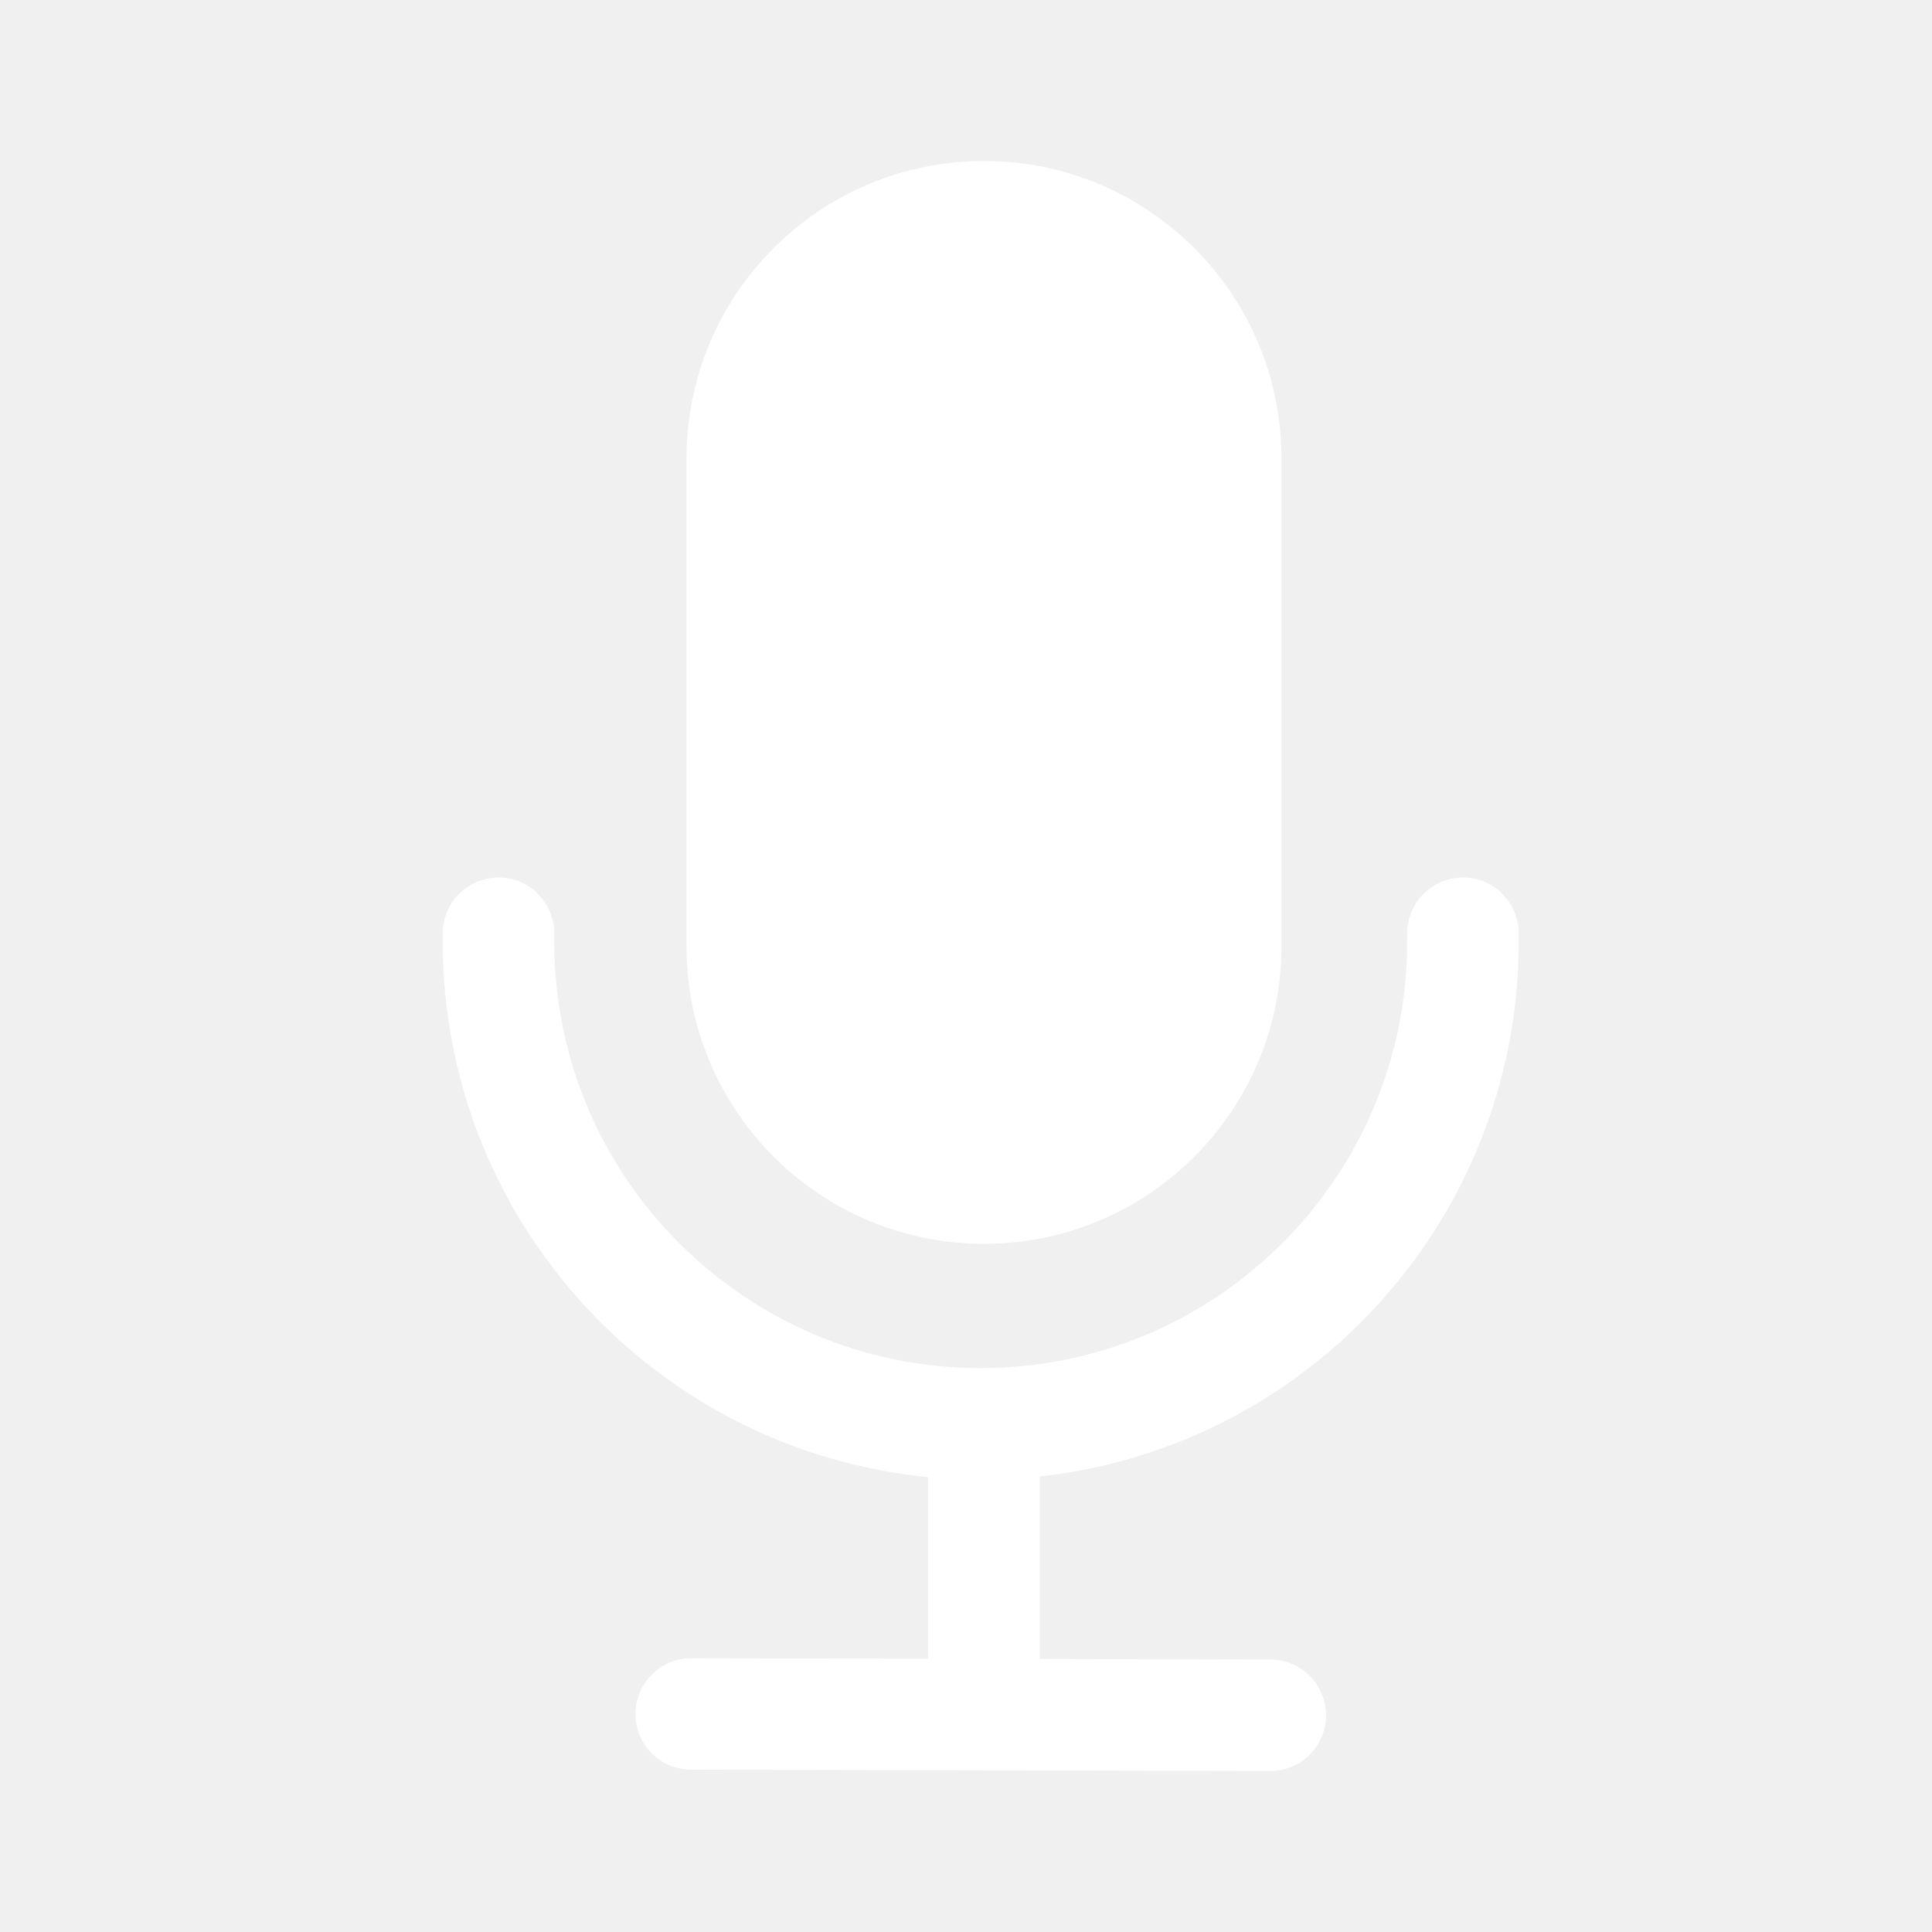
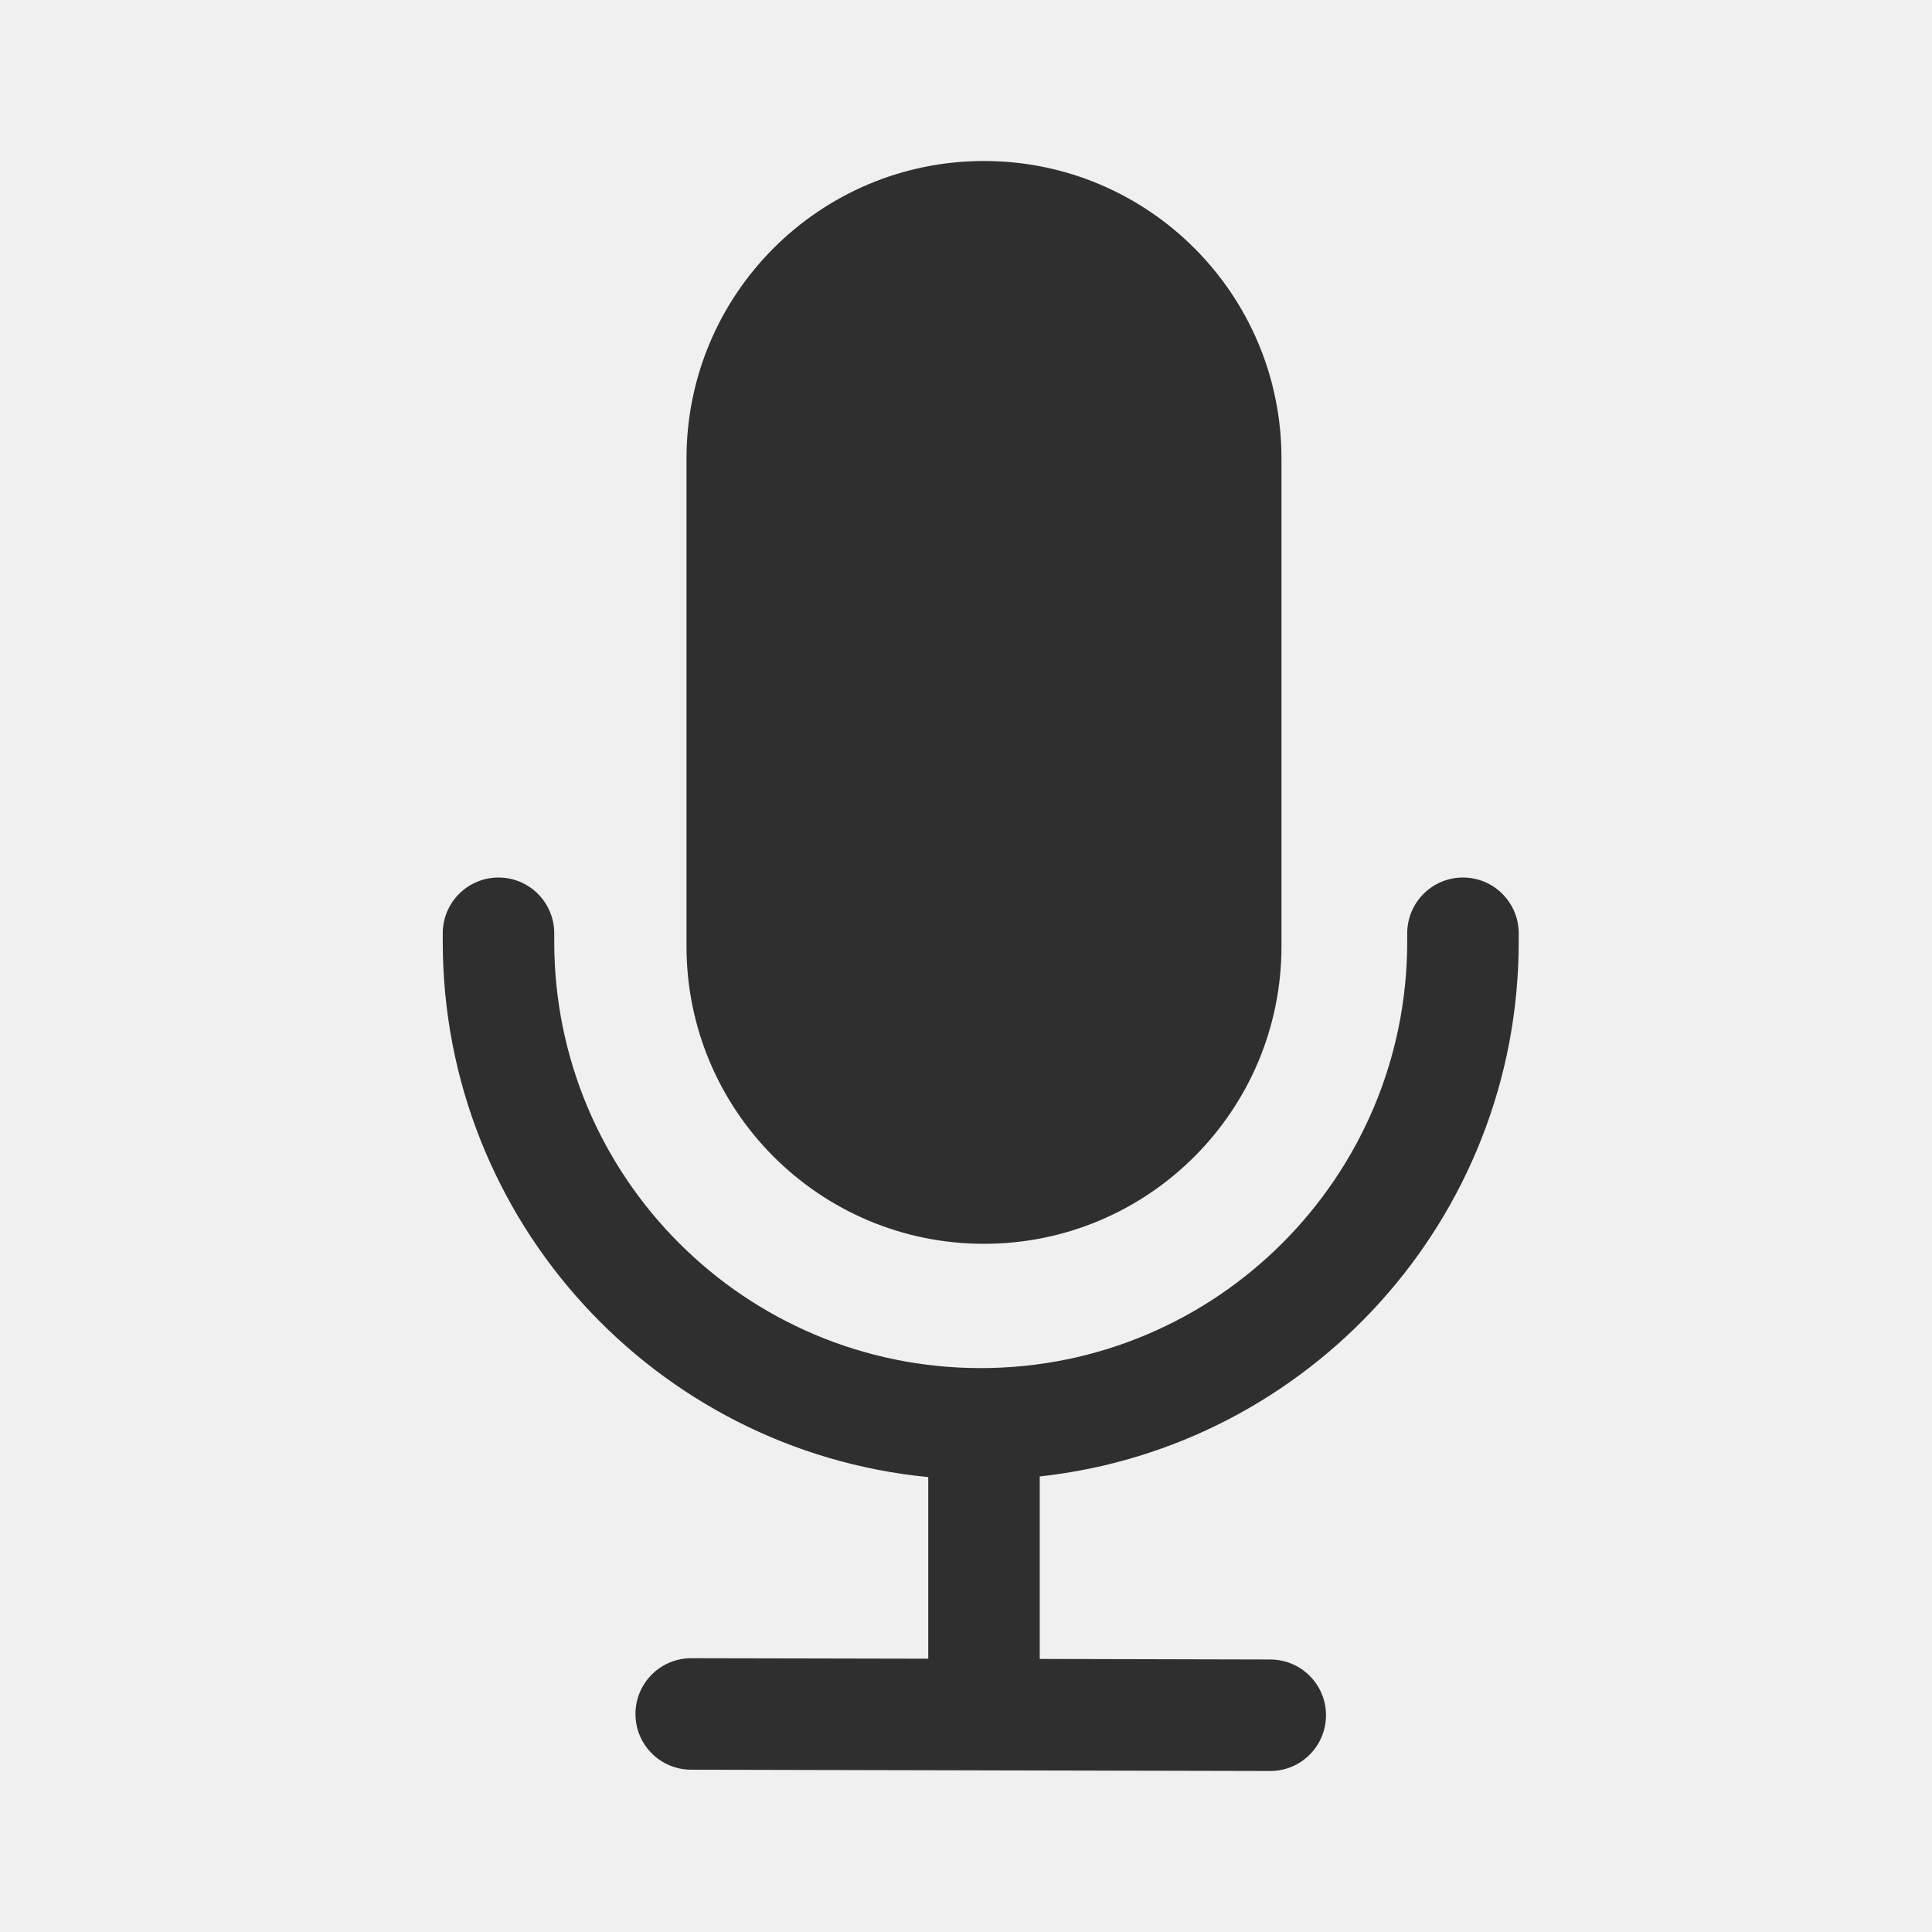
<svg xmlns="http://www.w3.org/2000/svg" width="24" height="24" viewBox="0 0 24 24" fill="none">
-   <path d="M8.528 5.696C8.528 3.655 10.182 2 12.223 2C14.265 2 15.919 3.655 15.919 5.696V11.755C15.919 13.796 14.265 15.451 12.223 15.451C10.182 15.451 8.528 13.796 8.528 11.755V5.696Z" fill="white" />
-   <path d="M6.885 11.594C6.885 11.211 6.575 10.901 6.193 10.901C5.81 10.901 5.5 11.211 5.5 11.594V11.698C5.5 15.168 8.146 18.021 11.531 18.349V20.605L8.588 20.599C8.205 20.598 7.895 20.908 7.894 21.29C7.893 21.673 8.202 21.983 8.585 21.984L15.778 22C16.161 22.001 16.471 21.691 16.472 21.309C16.473 20.926 16.164 20.616 15.781 20.615L12.916 20.608V18.341C16.262 17.976 18.866 15.141 18.866 11.698V11.594C18.866 11.211 18.556 10.901 18.173 10.901C17.791 10.901 17.481 11.211 17.481 11.594V11.698C17.481 14.623 15.109 16.995 12.183 16.995C9.257 16.995 6.885 14.623 6.885 11.698V11.594Z" fill="white" />
+   <path d="M8.528 5.696C8.528 3.655 10.182 2 12.223 2C14.265 2 15.919 3.655 15.919 5.696V11.755C15.919 13.796 14.265 15.451 12.223 15.451C10.182 15.451 8.528 13.796 8.528 11.755V5.696Z" fill="#2F2F2F" />
+   <path d="M6.885 11.594C6.885 11.211 6.575 10.901 6.193 10.901C5.81 10.901 5.5 11.211 5.5 11.594V11.698C5.5 15.168 8.146 18.021 11.531 18.349V20.605L8.588 20.599C8.205 20.598 7.895 20.908 7.894 21.29C7.893 21.673 8.202 21.983 8.585 21.984L15.778 22C16.161 22.001 16.471 21.691 16.472 21.309C16.473 20.926 16.164 20.616 15.781 20.615L12.916 20.608V18.341C16.262 17.976 18.866 15.141 18.866 11.698V11.594C18.866 11.211 18.556 10.901 18.173 10.901C17.791 10.901 17.481 11.211 17.481 11.594V11.698C17.481 14.623 15.109 16.995 12.183 16.995C9.257 16.995 6.885 14.623 6.885 11.698V11.594Z" fill="#2F2F2F" />
</svg>
